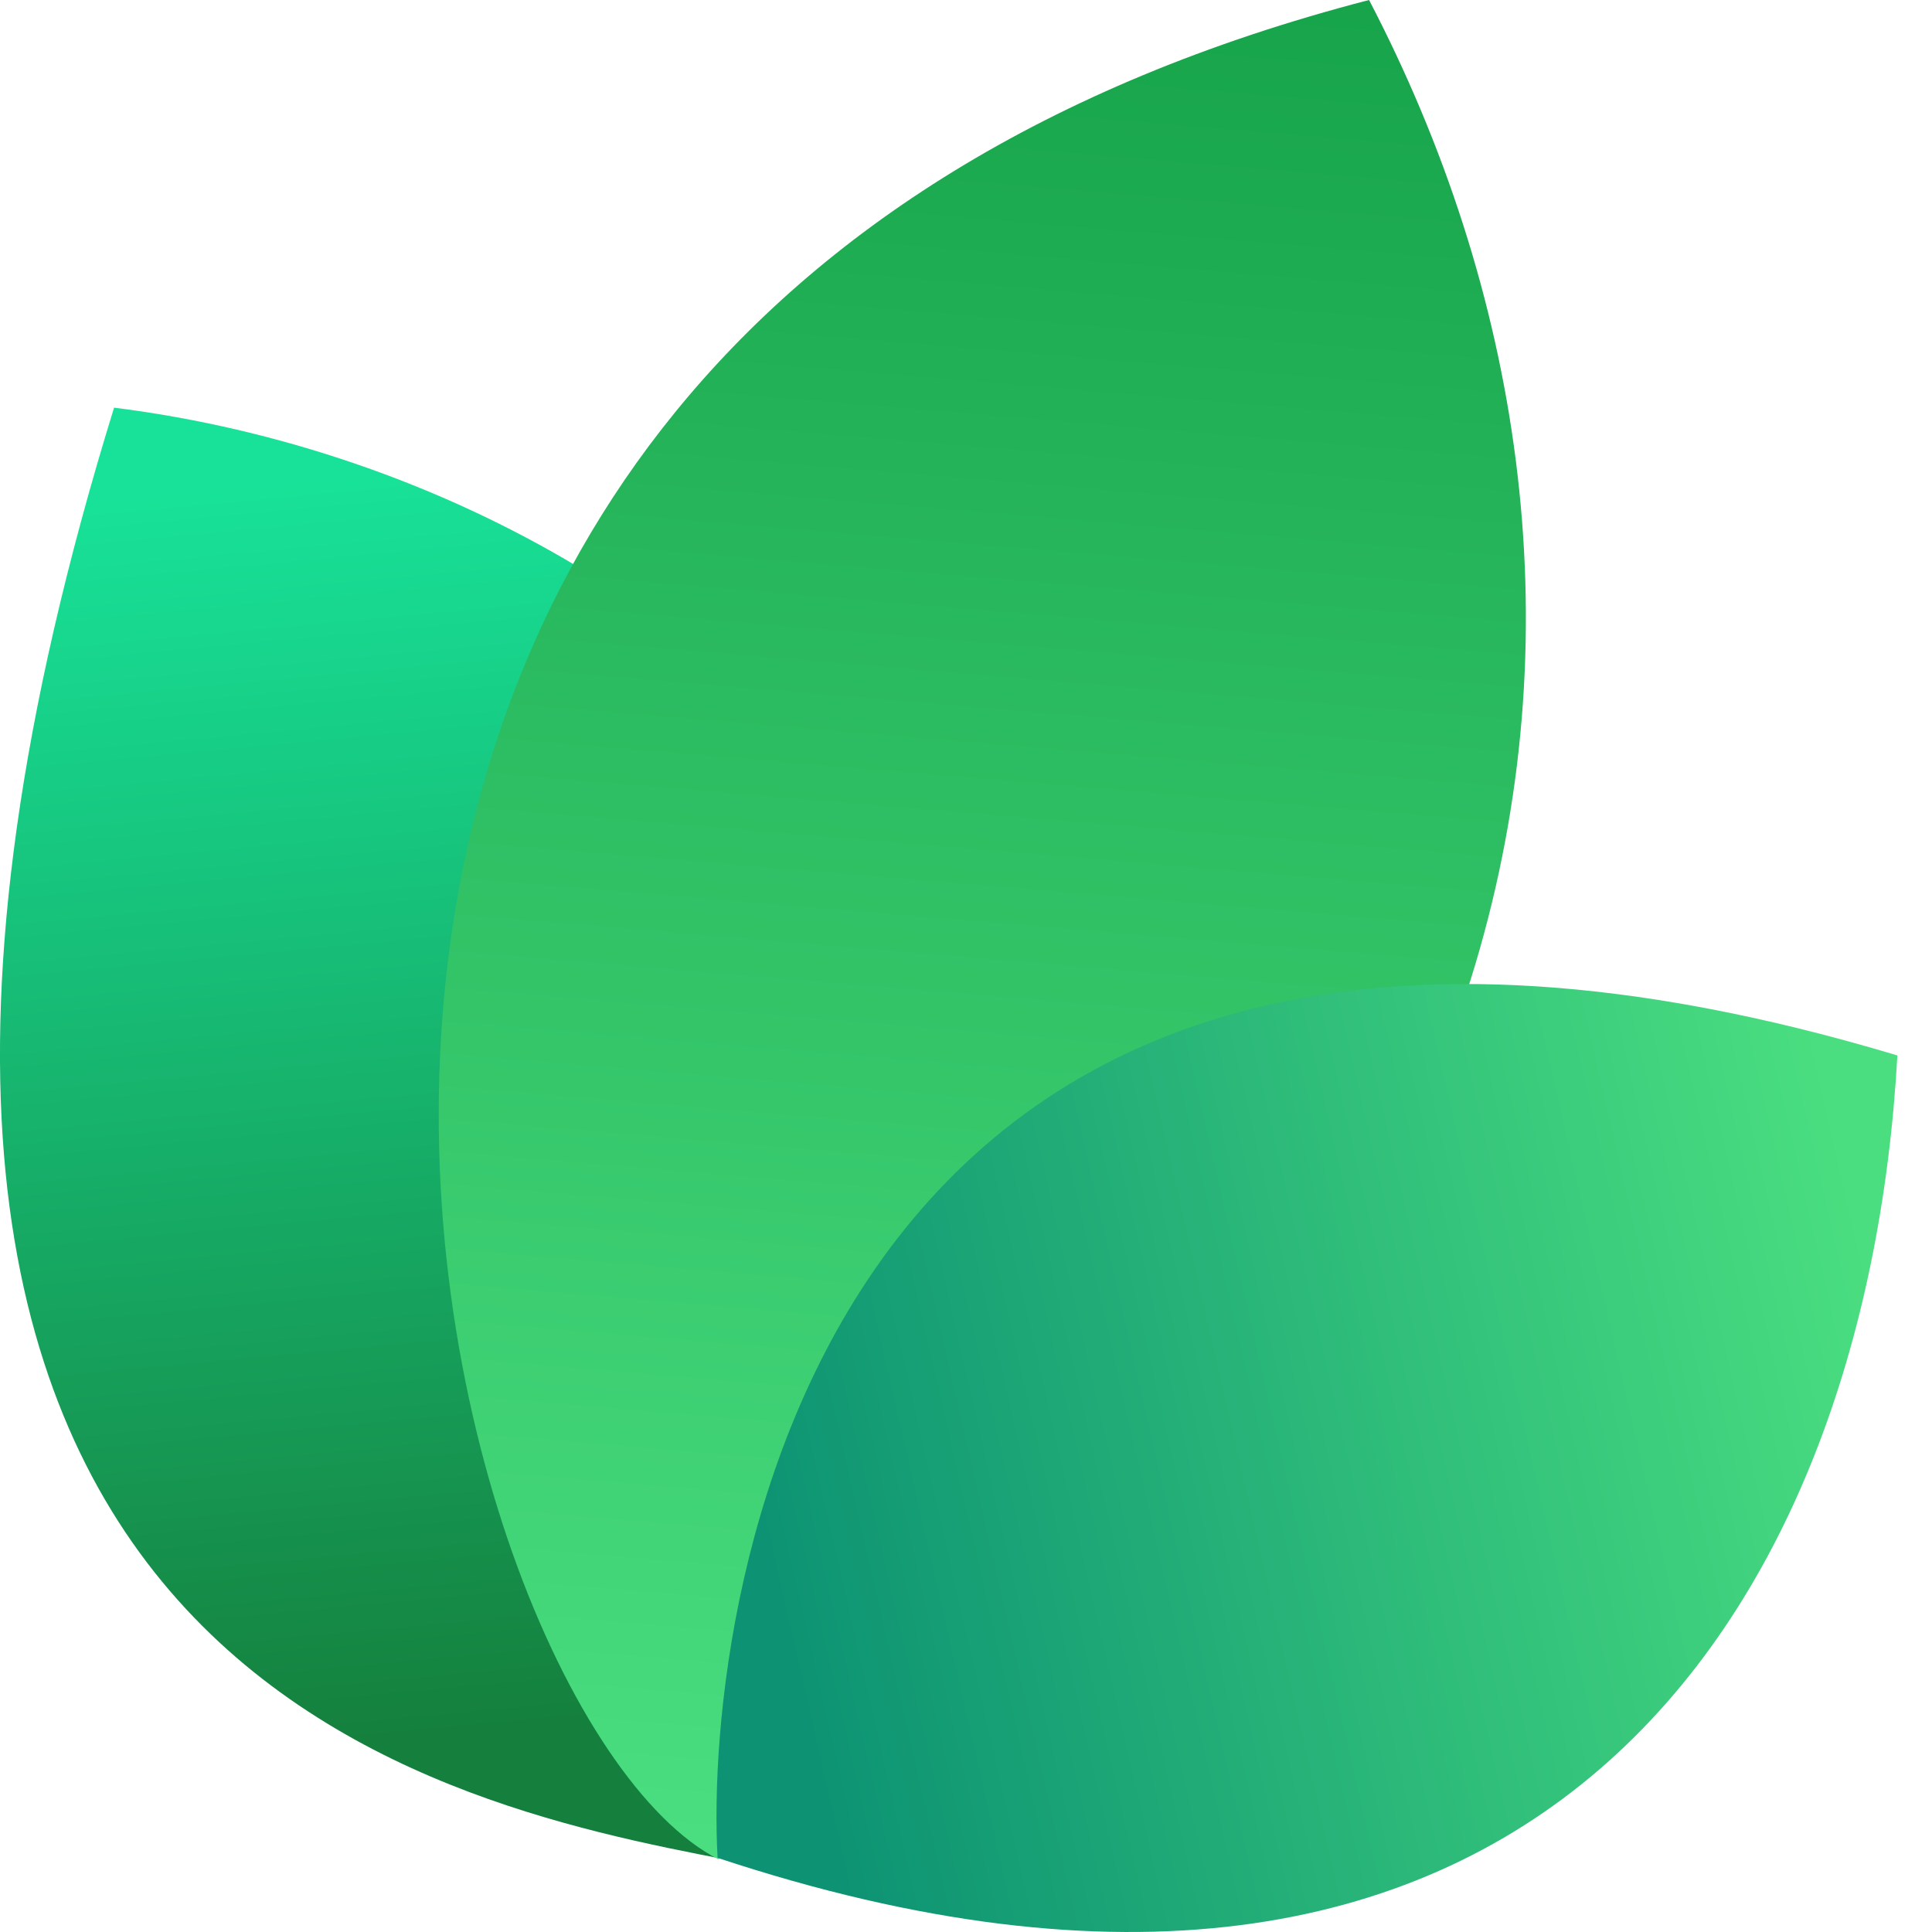
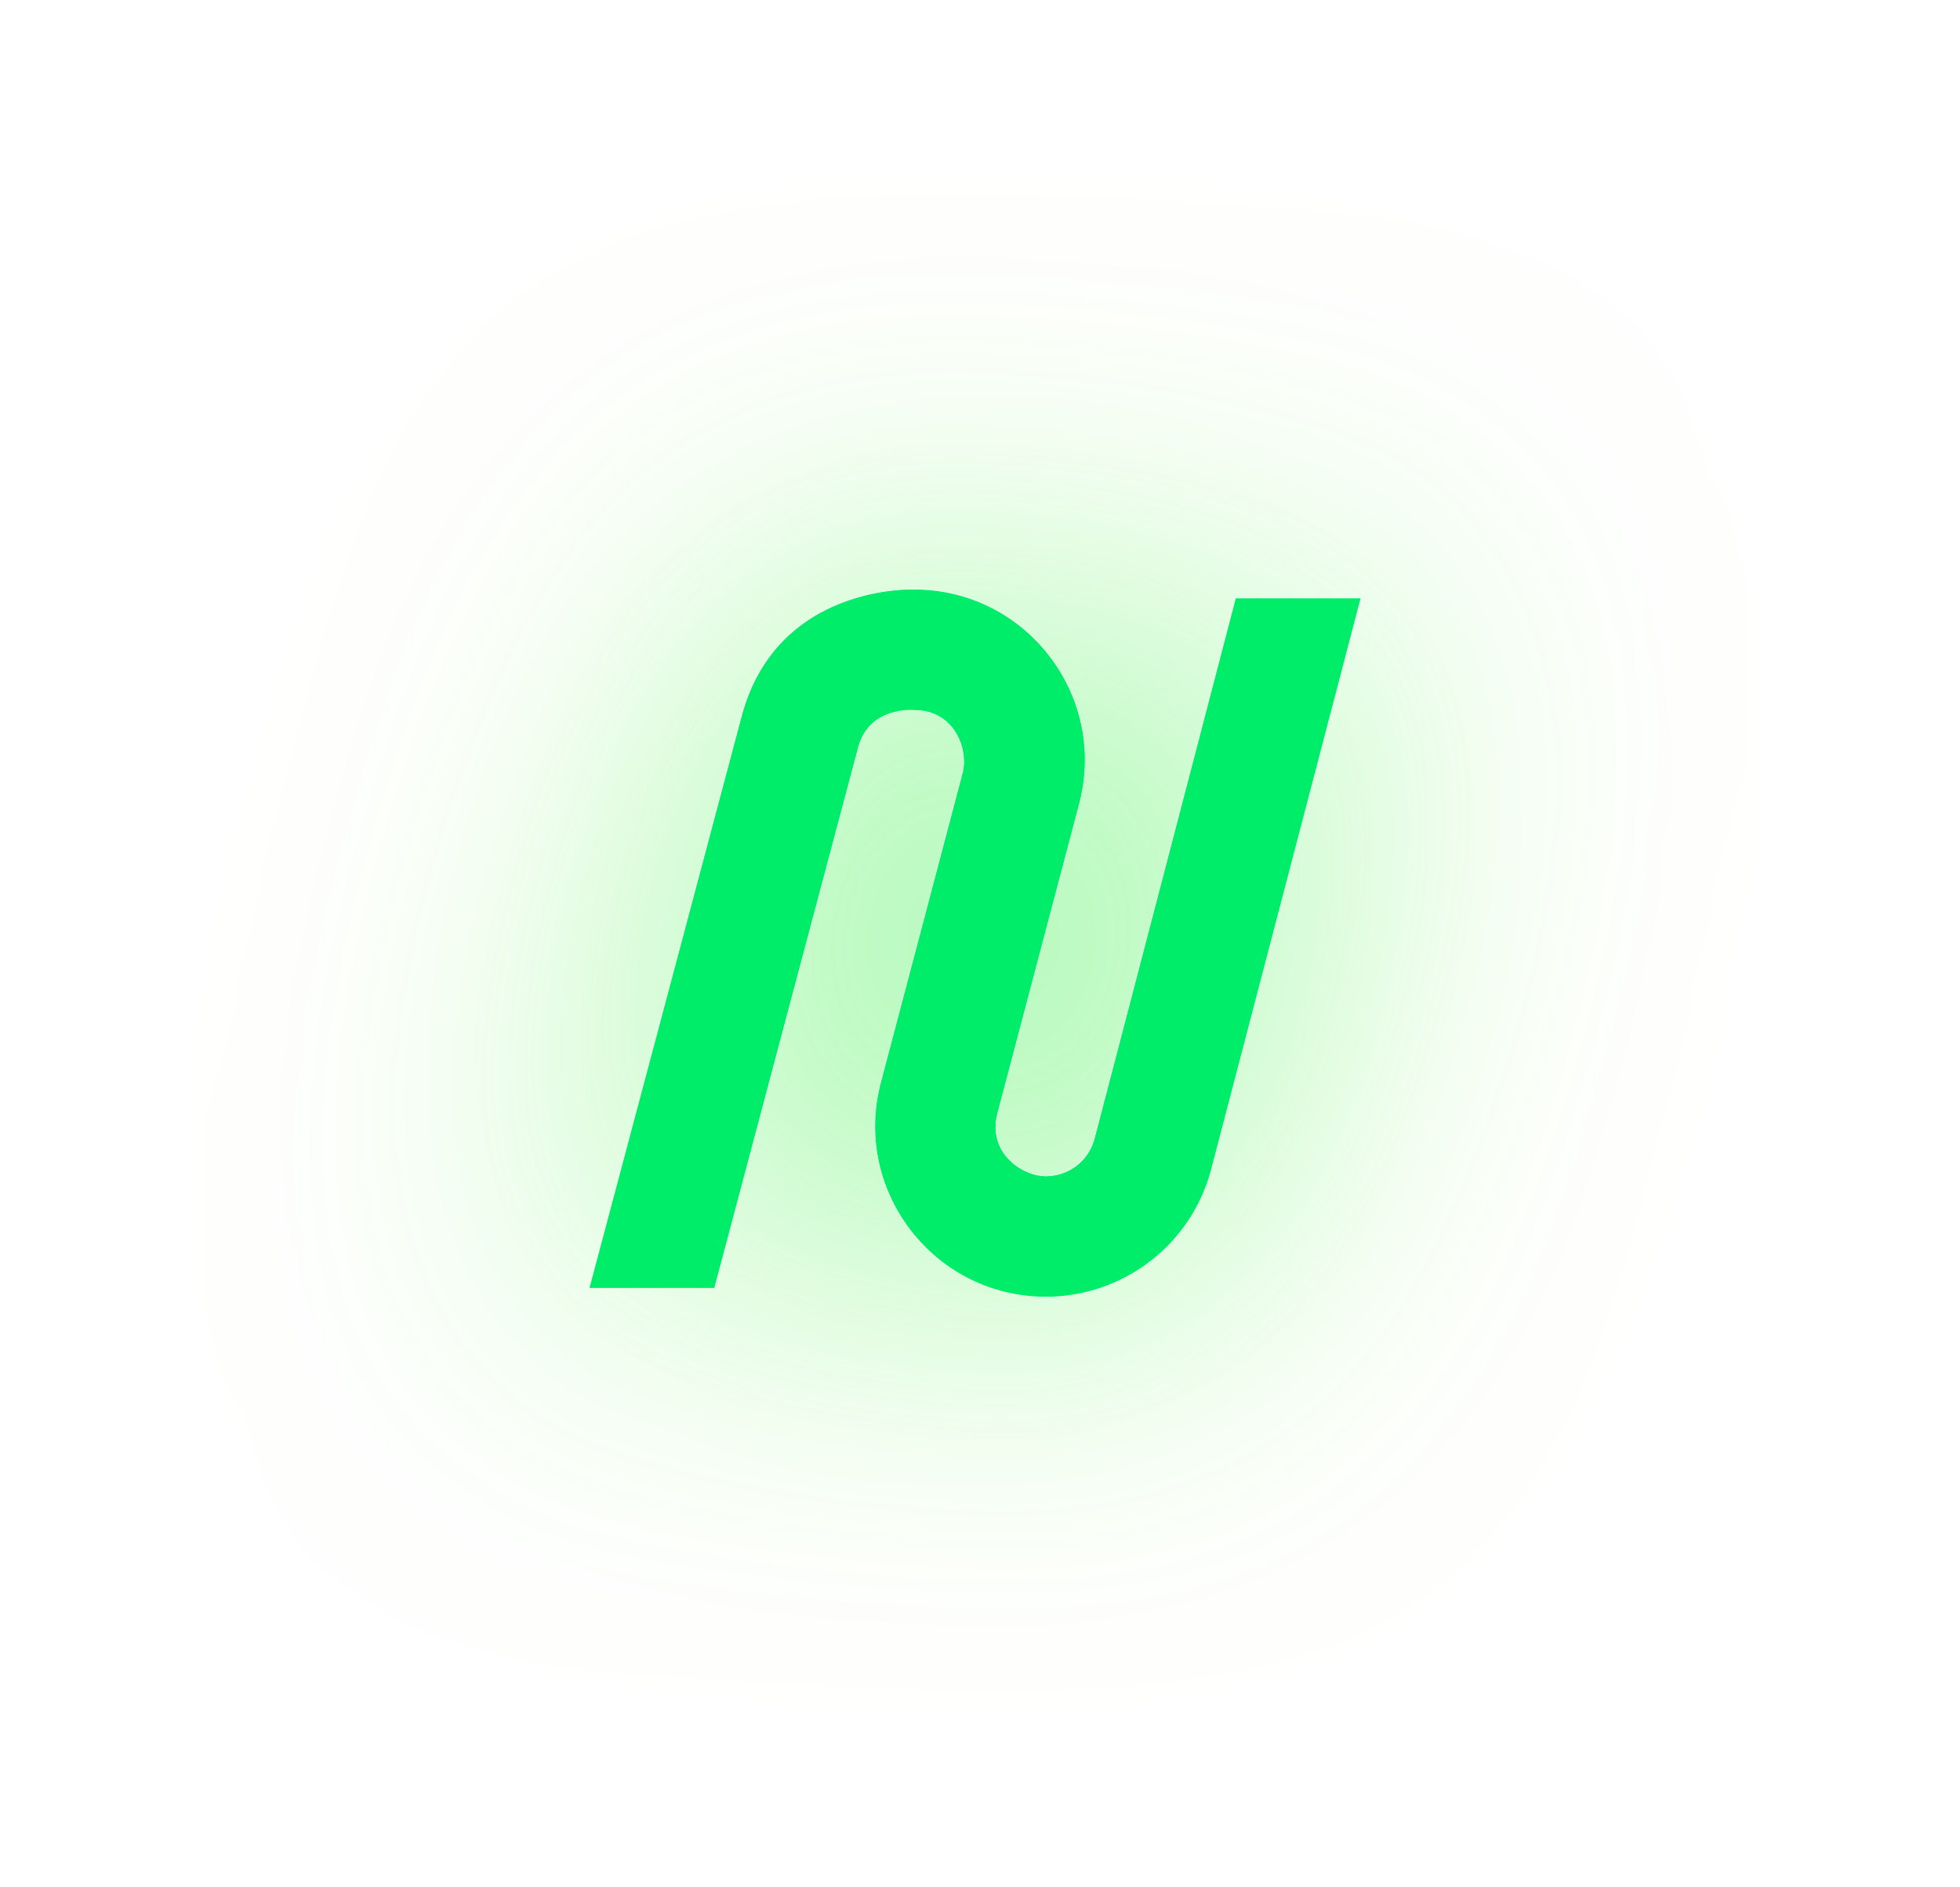
- <svg xmlns="http://www.w3.org/2000/svg" width="24" height="24" viewBox="0 0 24 24" fill="none">
-   <path d="M9.061 23.108C5.268 22.377 -3.391 20.627 1.417 5.064C9.634 6.099 16.973 14.064 9.061 23.108Z" fill="url(#paint0_linear_17557_2021)" />
-   <path d="M8.919 23.094C5.276 21.222 0.784 4.209 17.007 0C20.757 7.193 19.621 16.545 8.919 23.094Z" fill="url(#paint1_linear_17557_2021)" />
-   <path d="M8.914 23.079C8.735 19.882 10.159 9.085 23.57 13.111C23.181 20.123 18.984 26.418 8.914 23.079Z" fill="url(#paint2_linear_17557_2021)" />
+ <svg xmlns="http://www.w3.org/2000/svg" width="133" height="128" viewBox="0 0 133 128" fill="none">
+   <g filter="url(#filter0_dd_44_2023)">
+     <path d="M83.855 40.603L74.267 77.293C73.87 78.779 72.517 79.817 70.978 79.817C69.302 79.817 66.978 78.178 67.689 75.53L73.219 54.59C74.158 51.083 73.429 47.419 71.218 44.537C69.007 41.655 65.657 40.003 62.024 40.003C62.023 40.003 52.738 39.607 50.33 48.592L40 87.399H48.472L58.235 50.71C58.986 47.901 62.023 48.186 62.024 48.186C64.799 48.186 65.742 50.875 65.314 52.473L59.783 73.412C58.844 76.92 59.573 80.584 61.784 83.466C63.994 86.347 67.345 88 70.979 88C76.215 88 80.818 84.468 82.173 79.41L92.326 40.603H83.855Z" fill="#00ED6A" />
+   </g>
  <defs>
-     <linearGradient id="paint0_linear_17557_2021" x1="3.776" y1="5.916" x2="5.232" y2="21.559" gradientUnits="userSpaceOnUse">
-       <stop stop-color="#18E299" />
-       <stop offset="1" stop-color="#15803D" />
-     </linearGradient>
-     <linearGradient id="paint1_linear_17557_2021" x1="12.171" y1="-0.718" x2="10.19" y2="22.983" gradientUnits="userSpaceOnUse">
-       <stop stop-color="#16A34A" />
-       <stop offset="1" stop-color="#4ADE80" />
-     </linearGradient>
-     <linearGradient id="paint2_linear_17557_2021" x1="23.133" y1="15.353" x2="9.338" y2="18.52" gradientUnits="userSpaceOnUse">
-       <stop stop-color="#4ADE80" />
-       <stop offset="1" stop-color="#0D9373" />
-     </linearGradient>
+     <filter id="filter0_dd_44_2023" x="0" y="0" width="132.326" height="128" filterUnits="userSpaceOnUse" color-interpolation-filters="sRGB">
+       <feFlood flood-opacity="0" result="BackgroundImageFix" />
+       <feColorMatrix in="SourceAlpha" type="matrix" values="0 0 0 0 0 0 0 0 0 0 0 0 0 0 0 0 0 0 127 0" result="hardAlpha" />
+       <feOffset />
+       <feGaussianBlur stdDeviation="20" />
+       <feComposite in2="hardAlpha" operator="out" />
+       <feColorMatrix type="matrix" values="0 0 0 0 1 0 0 0 0 1 0 0 0 0 0 0 0 0 0.25 0" />
+       <feBlend mode="normal" in2="BackgroundImageFix" result="effect1_dropShadow_44_2023" />
+       <feColorMatrix in="SourceAlpha" type="matrix" values="0 0 0 0 0 0 0 0 0 0 0 0 0 0 0 0 0 0 127 0" result="hardAlpha" />
+       <feOffset />
+       <feGaussianBlur stdDeviation="12" />
+       <feComposite in2="hardAlpha" operator="out" />
+       <feColorMatrix type="matrix" values="0 0 0 0 0 0 0 0 0 0.929 0 0 0 0 0.416 0 0 0 0.5 0" />
+       <feBlend mode="normal" in2="effect1_dropShadow_44_2023" result="effect2_dropShadow_44_2023" />
+       <feBlend mode="normal" in="SourceGraphic" in2="effect2_dropShadow_44_2023" result="shape" />
+     </filter>
  </defs>
</svg>
